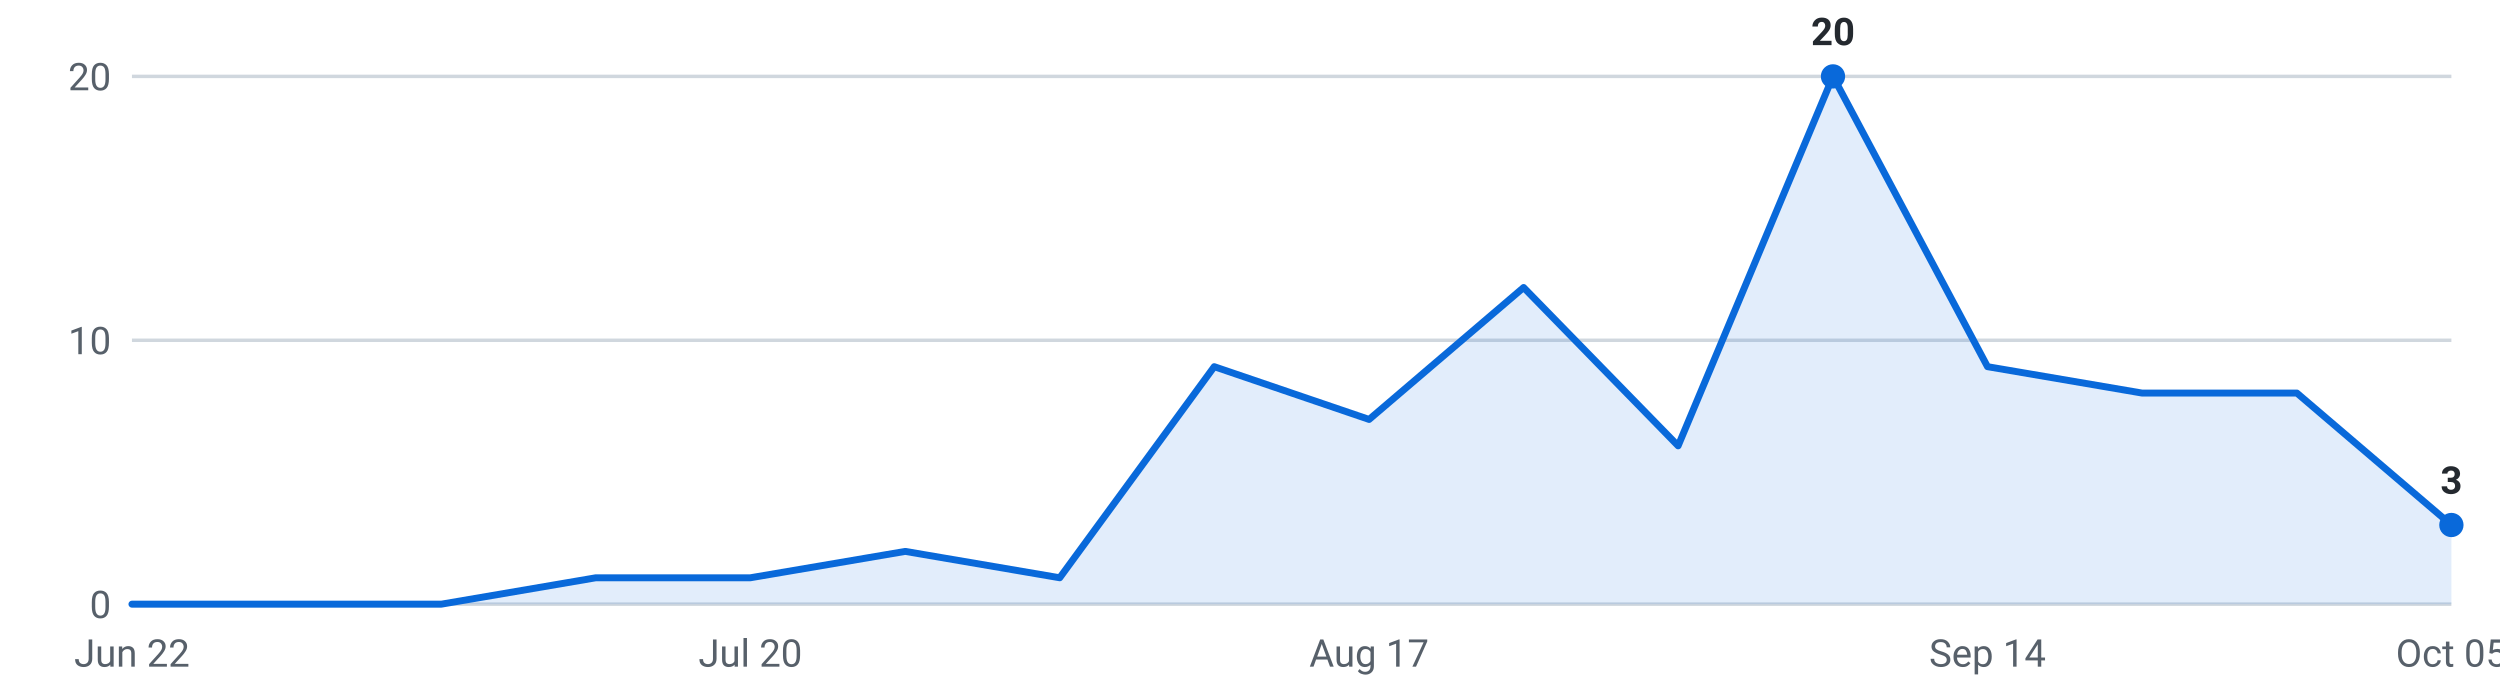
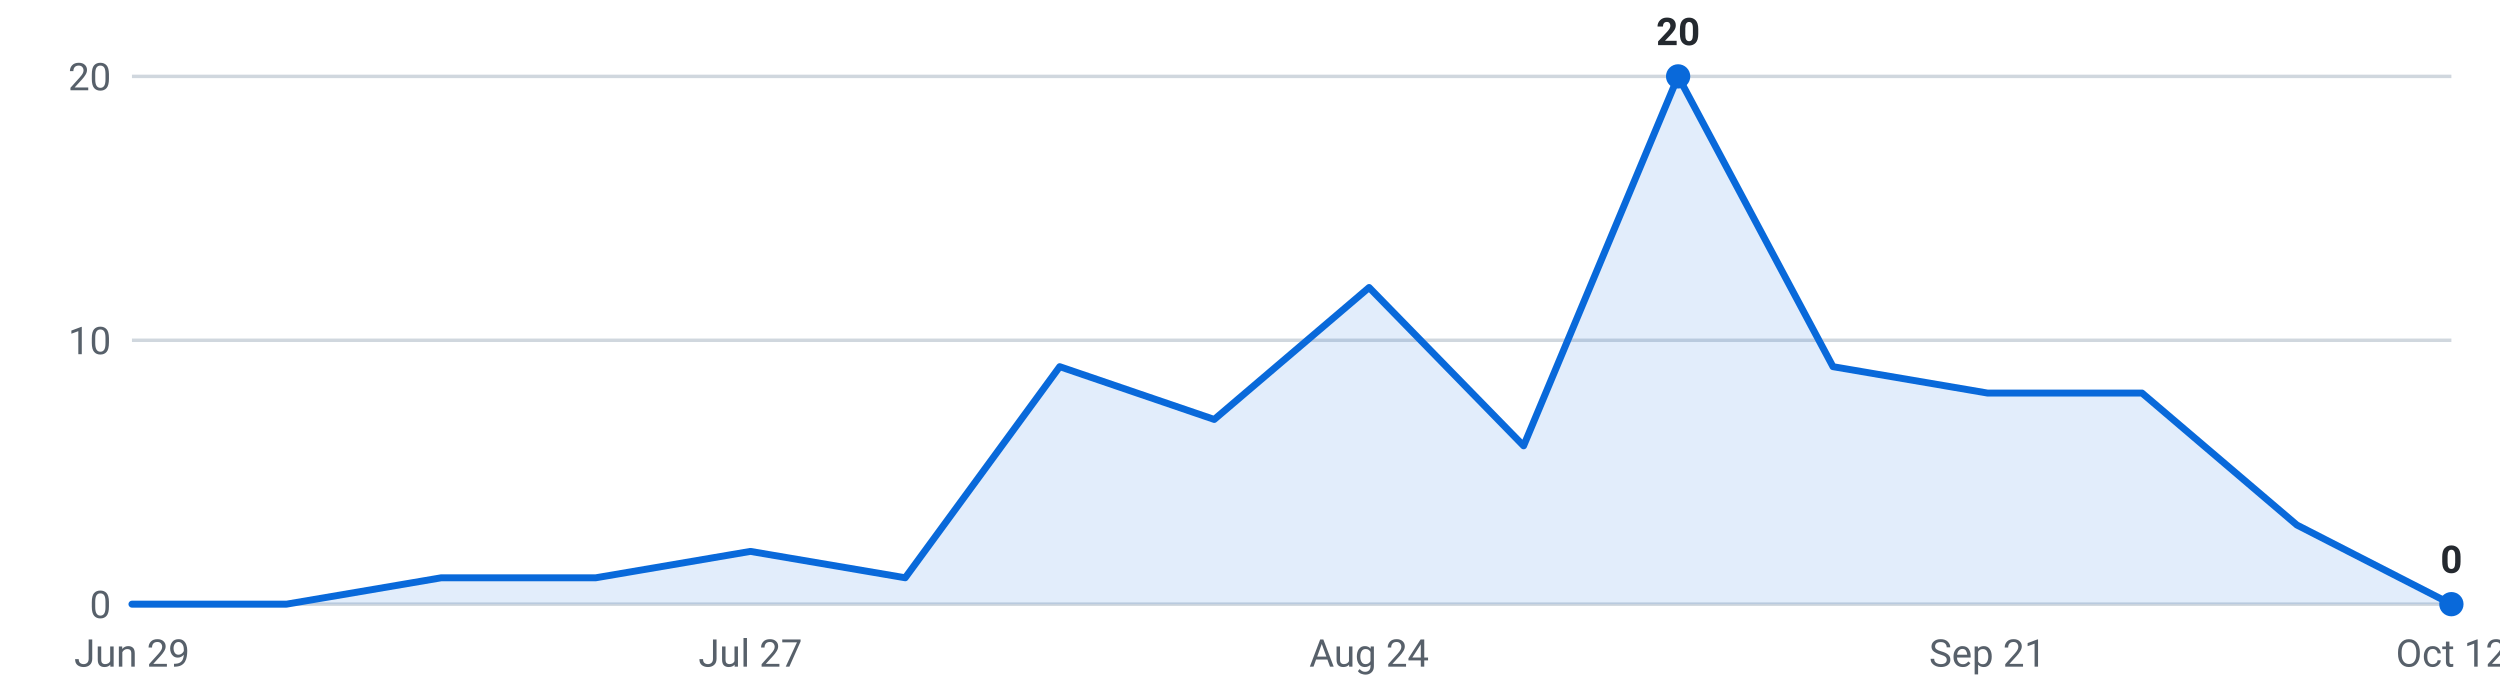
<svg xmlns="http://www.w3.org/2000/svg" viewBox="0 0 720 200" width="720" height="200" role="img" aria-label="Internships posted per week, last 16 weeks">
  <g font-family="-apple-system,Segoe UI,Roboto,sans-serif" font-size="11">
    <line x1="38" y1="174.0" x2="706" y2="174.0" stroke="#d0d7de" stroke-width="1" />
    <text x="32" y="178.0" text-anchor="end" fill="#57606a">0</text>
    <line x1="38" y1="98.0" x2="706" y2="98.0" stroke="#d0d7de" stroke-width="1" />
    <text x="32" y="102.0" text-anchor="end" fill="#57606a">10</text>
    <line x1="38" y1="22.0" x2="706" y2="22.0" stroke="#d0d7de" stroke-width="1" />
    <text x="32" y="26.0" text-anchor="end" fill="#57606a">20</text>
-     <path d="M38.0,174 L38.0,174.0 L82.5,174.0 L127.1,174.0 L171.6,166.4 L216.1,166.4 L260.7,158.8 L305.2,166.4 L349.7,105.6 L394.3,120.8 L438.8,82.8 L483.3,128.4 L527.9,22.0 L572.4,105.6 L616.9,113.2 L661.5,113.2 L706.0,151.2 L706.0,174 Z" fill="#0969da" fill-opacity="0.12" />
-     <polyline points="38.0,174.0 82.5,174.0 127.1,174.0 171.6,166.4 216.1,166.4 260.7,158.8 305.2,166.4 349.7,105.6 394.3,120.8 438.8,82.8 483.3,128.4 527.9,22.0 572.4,105.6 616.9,113.2 661.5,113.2 706.0,151.2" fill="none" stroke="#0969da" stroke-width="2" stroke-linejoin="round" stroke-linecap="round" />
-     <circle cx="527.9" cy="22.0" r="3.5" fill="#0969da" />
-     <text x="527.9" y="13.0" text-anchor="middle" fill="#24292f" font-weight="600">20</text>
-     <circle cx="706.0" cy="151.2" r="3.5" fill="#0969da" />
-     <text x="706.0" y="142.2" text-anchor="middle" fill="#24292f" font-weight="600">3</text>
-     <text x="38.0" y="192" text-anchor="middle" fill="#57606a">Jun 22</text>
-     <text x="216.1" y="192" text-anchor="middle" fill="#57606a">Jul 20</text>
-     <text x="394.3" y="192" text-anchor="middle" fill="#57606a">Aug 17</text>
-     <text x="572.4" y="192" text-anchor="middle" fill="#57606a">Sep 14</text>
-     <text x="706.0" y="192" text-anchor="middle" fill="#57606a">Oct 05</text>
+     <path d="M38.0,174 L38.0,174.0 L82.5,174.0 L127.1,166.4 L171.6,166.4 L216.1,158.8 L260.7,166.4 L305.2,105.6 L349.7,120.8 L394.3,82.8 L438.8,128.4 L483.3,22.0 L527.9,105.6 L572.4,113.2 L616.9,113.2 L661.5,151.2 L706.0,174.0 L706.0,174 Z" fill="#0969da" fill-opacity="0.12" />
+     <polyline points="38.0,174.0 82.5,174.0 127.1,166.4 171.6,166.4 216.1,158.8 260.7,166.4 305.2,105.6 349.7,120.8 394.3,82.8 438.8,128.4 483.3,22.0 527.9,105.6 572.4,113.2 616.9,113.2 661.5,151.2 706.0,174.0" fill="none" stroke="#0969da" stroke-width="2" stroke-linejoin="round" stroke-linecap="round" />
+     <circle cx="483.3" cy="22.0" r="3.5" fill="#0969da" />
+     <text x="483.3" y="13.0" text-anchor="middle" fill="#24292f" font-weight="600">20</text>
+     <circle cx="706.0" cy="174.0" r="3.5" fill="#0969da" />
+     <text x="706.0" y="165.0" text-anchor="middle" fill="#24292f" font-weight="600">0</text>
+     <text x="38.0" y="192" text-anchor="middle" fill="#57606a">Jun 29</text>
+     <text x="216.1" y="192" text-anchor="middle" fill="#57606a">Jul 27</text>
+     <text x="394.3" y="192" text-anchor="middle" fill="#57606a">Aug 24</text>
+     <text x="572.4" y="192" text-anchor="middle" fill="#57606a">Sep 21</text>
+     <text x="706.0" y="192" text-anchor="middle" fill="#57606a">Oct 12</text>
  </g>
</svg>
